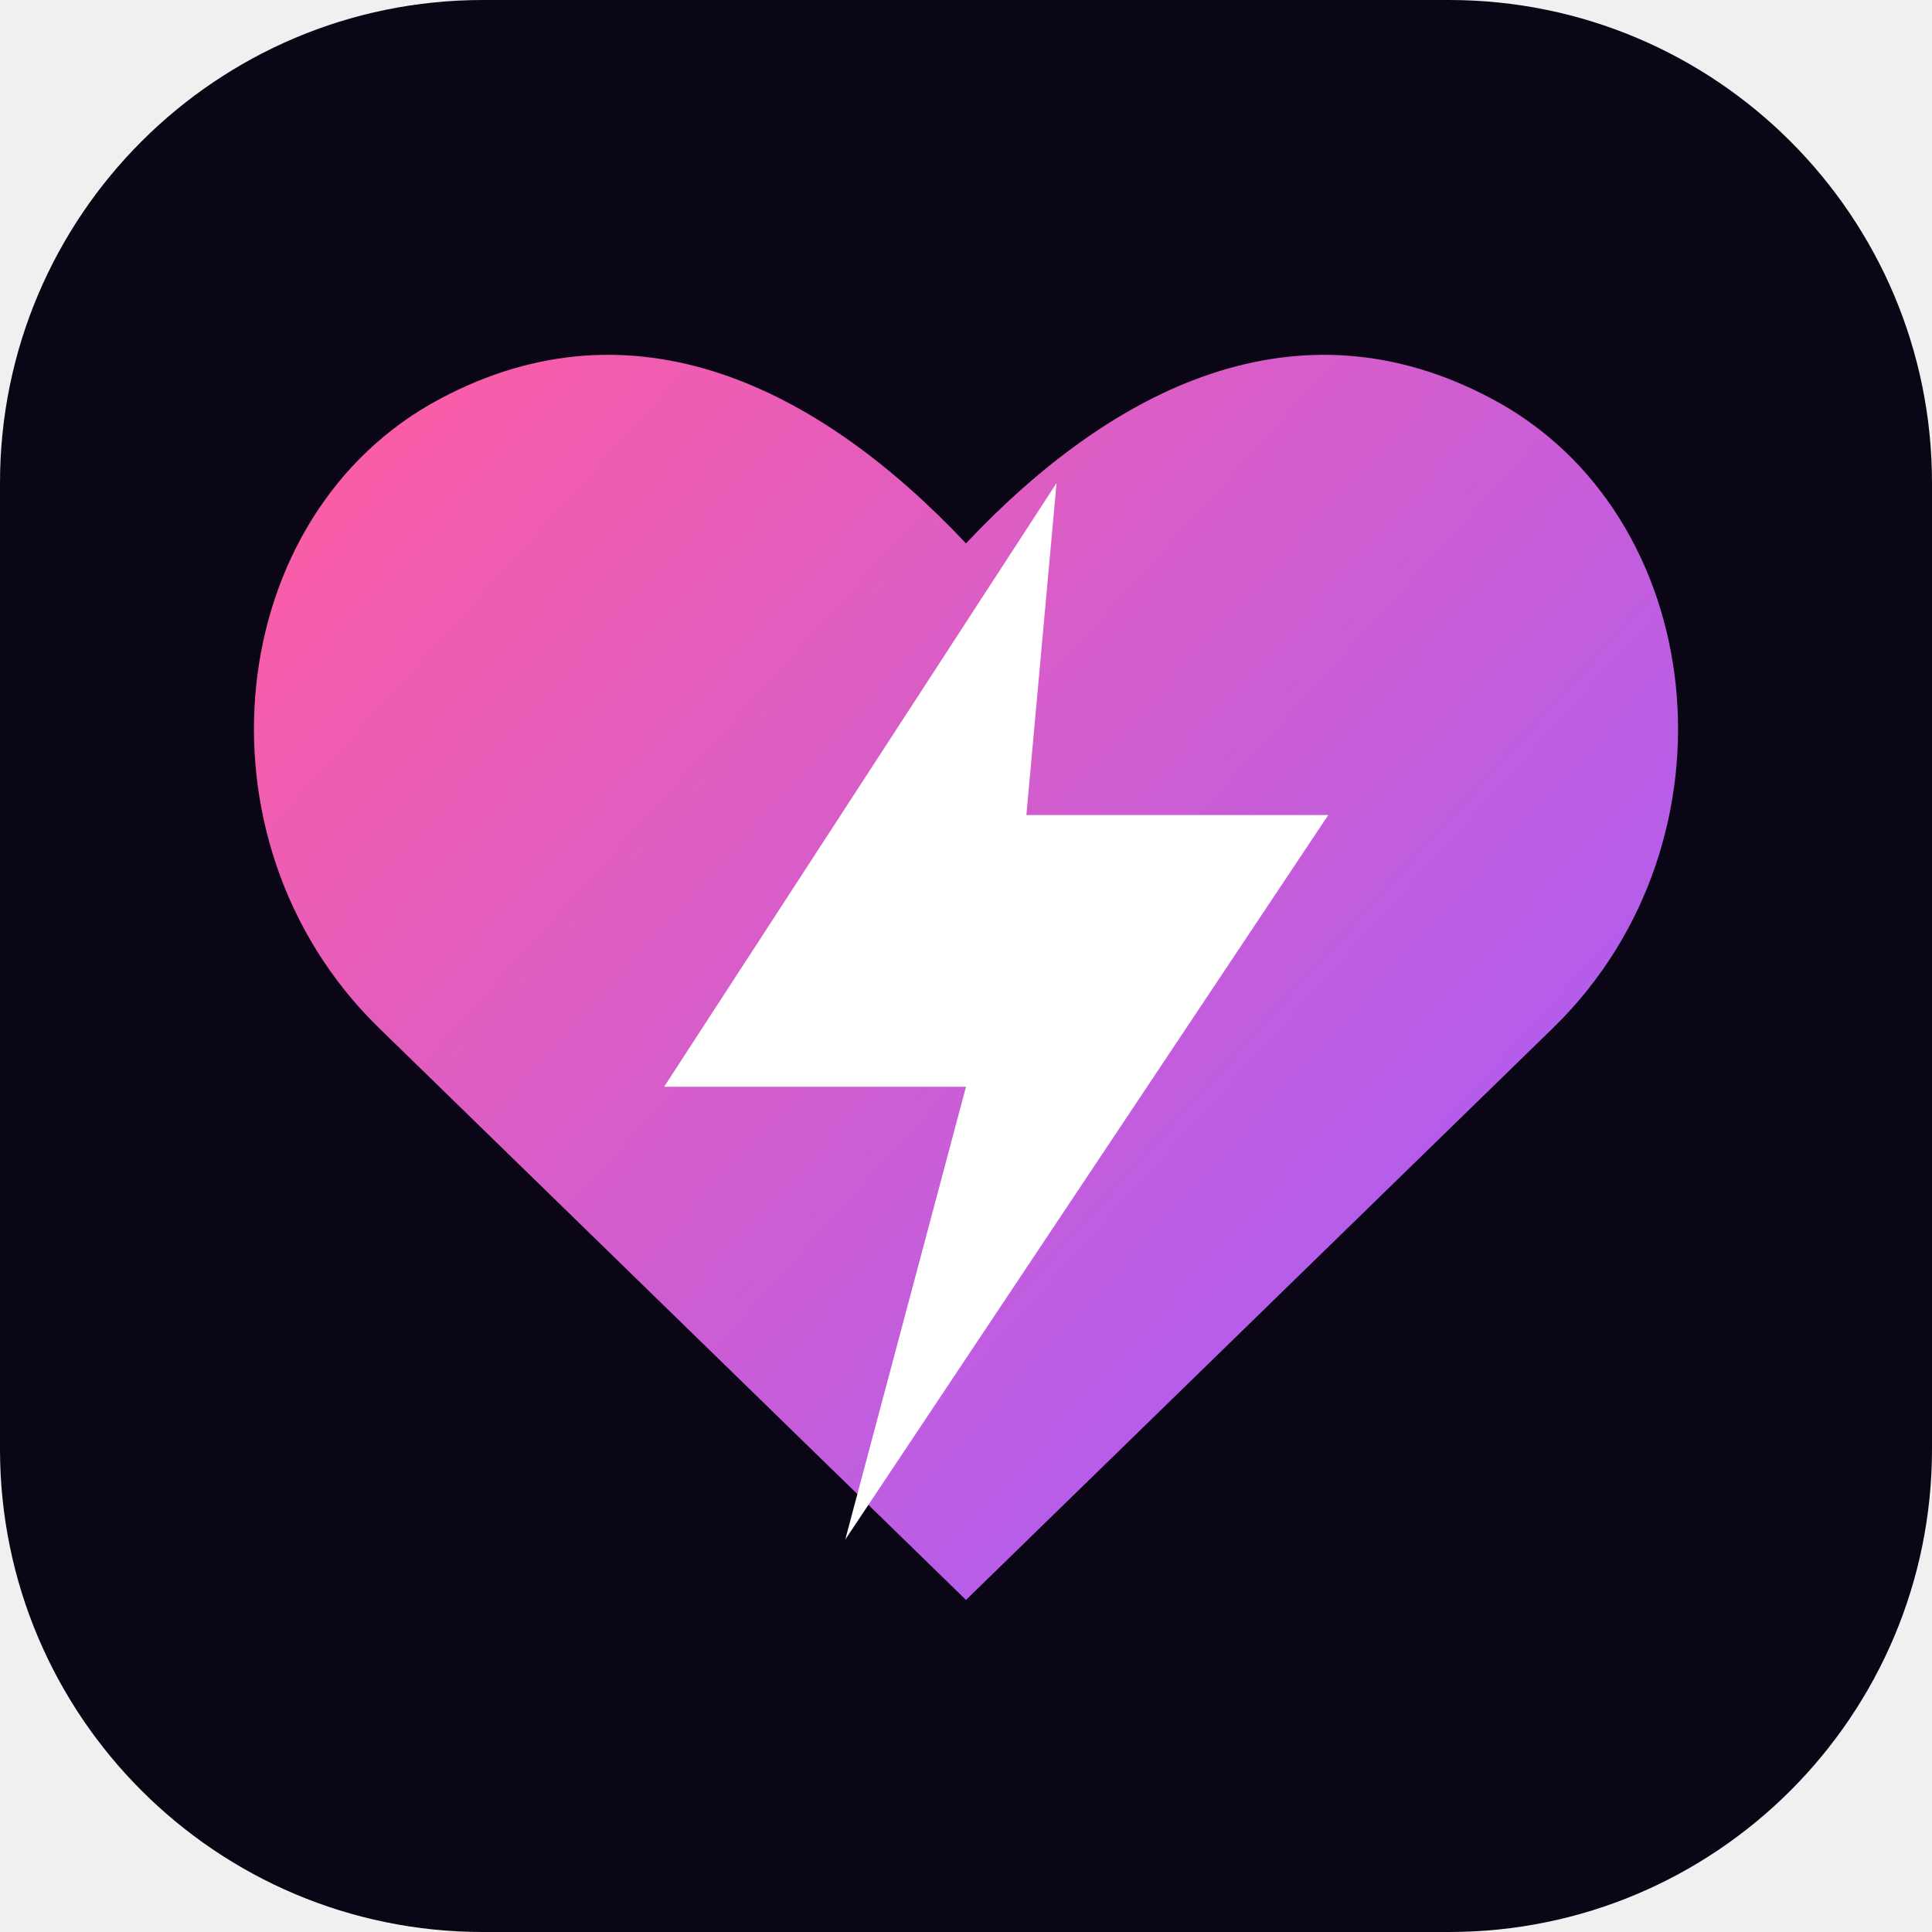
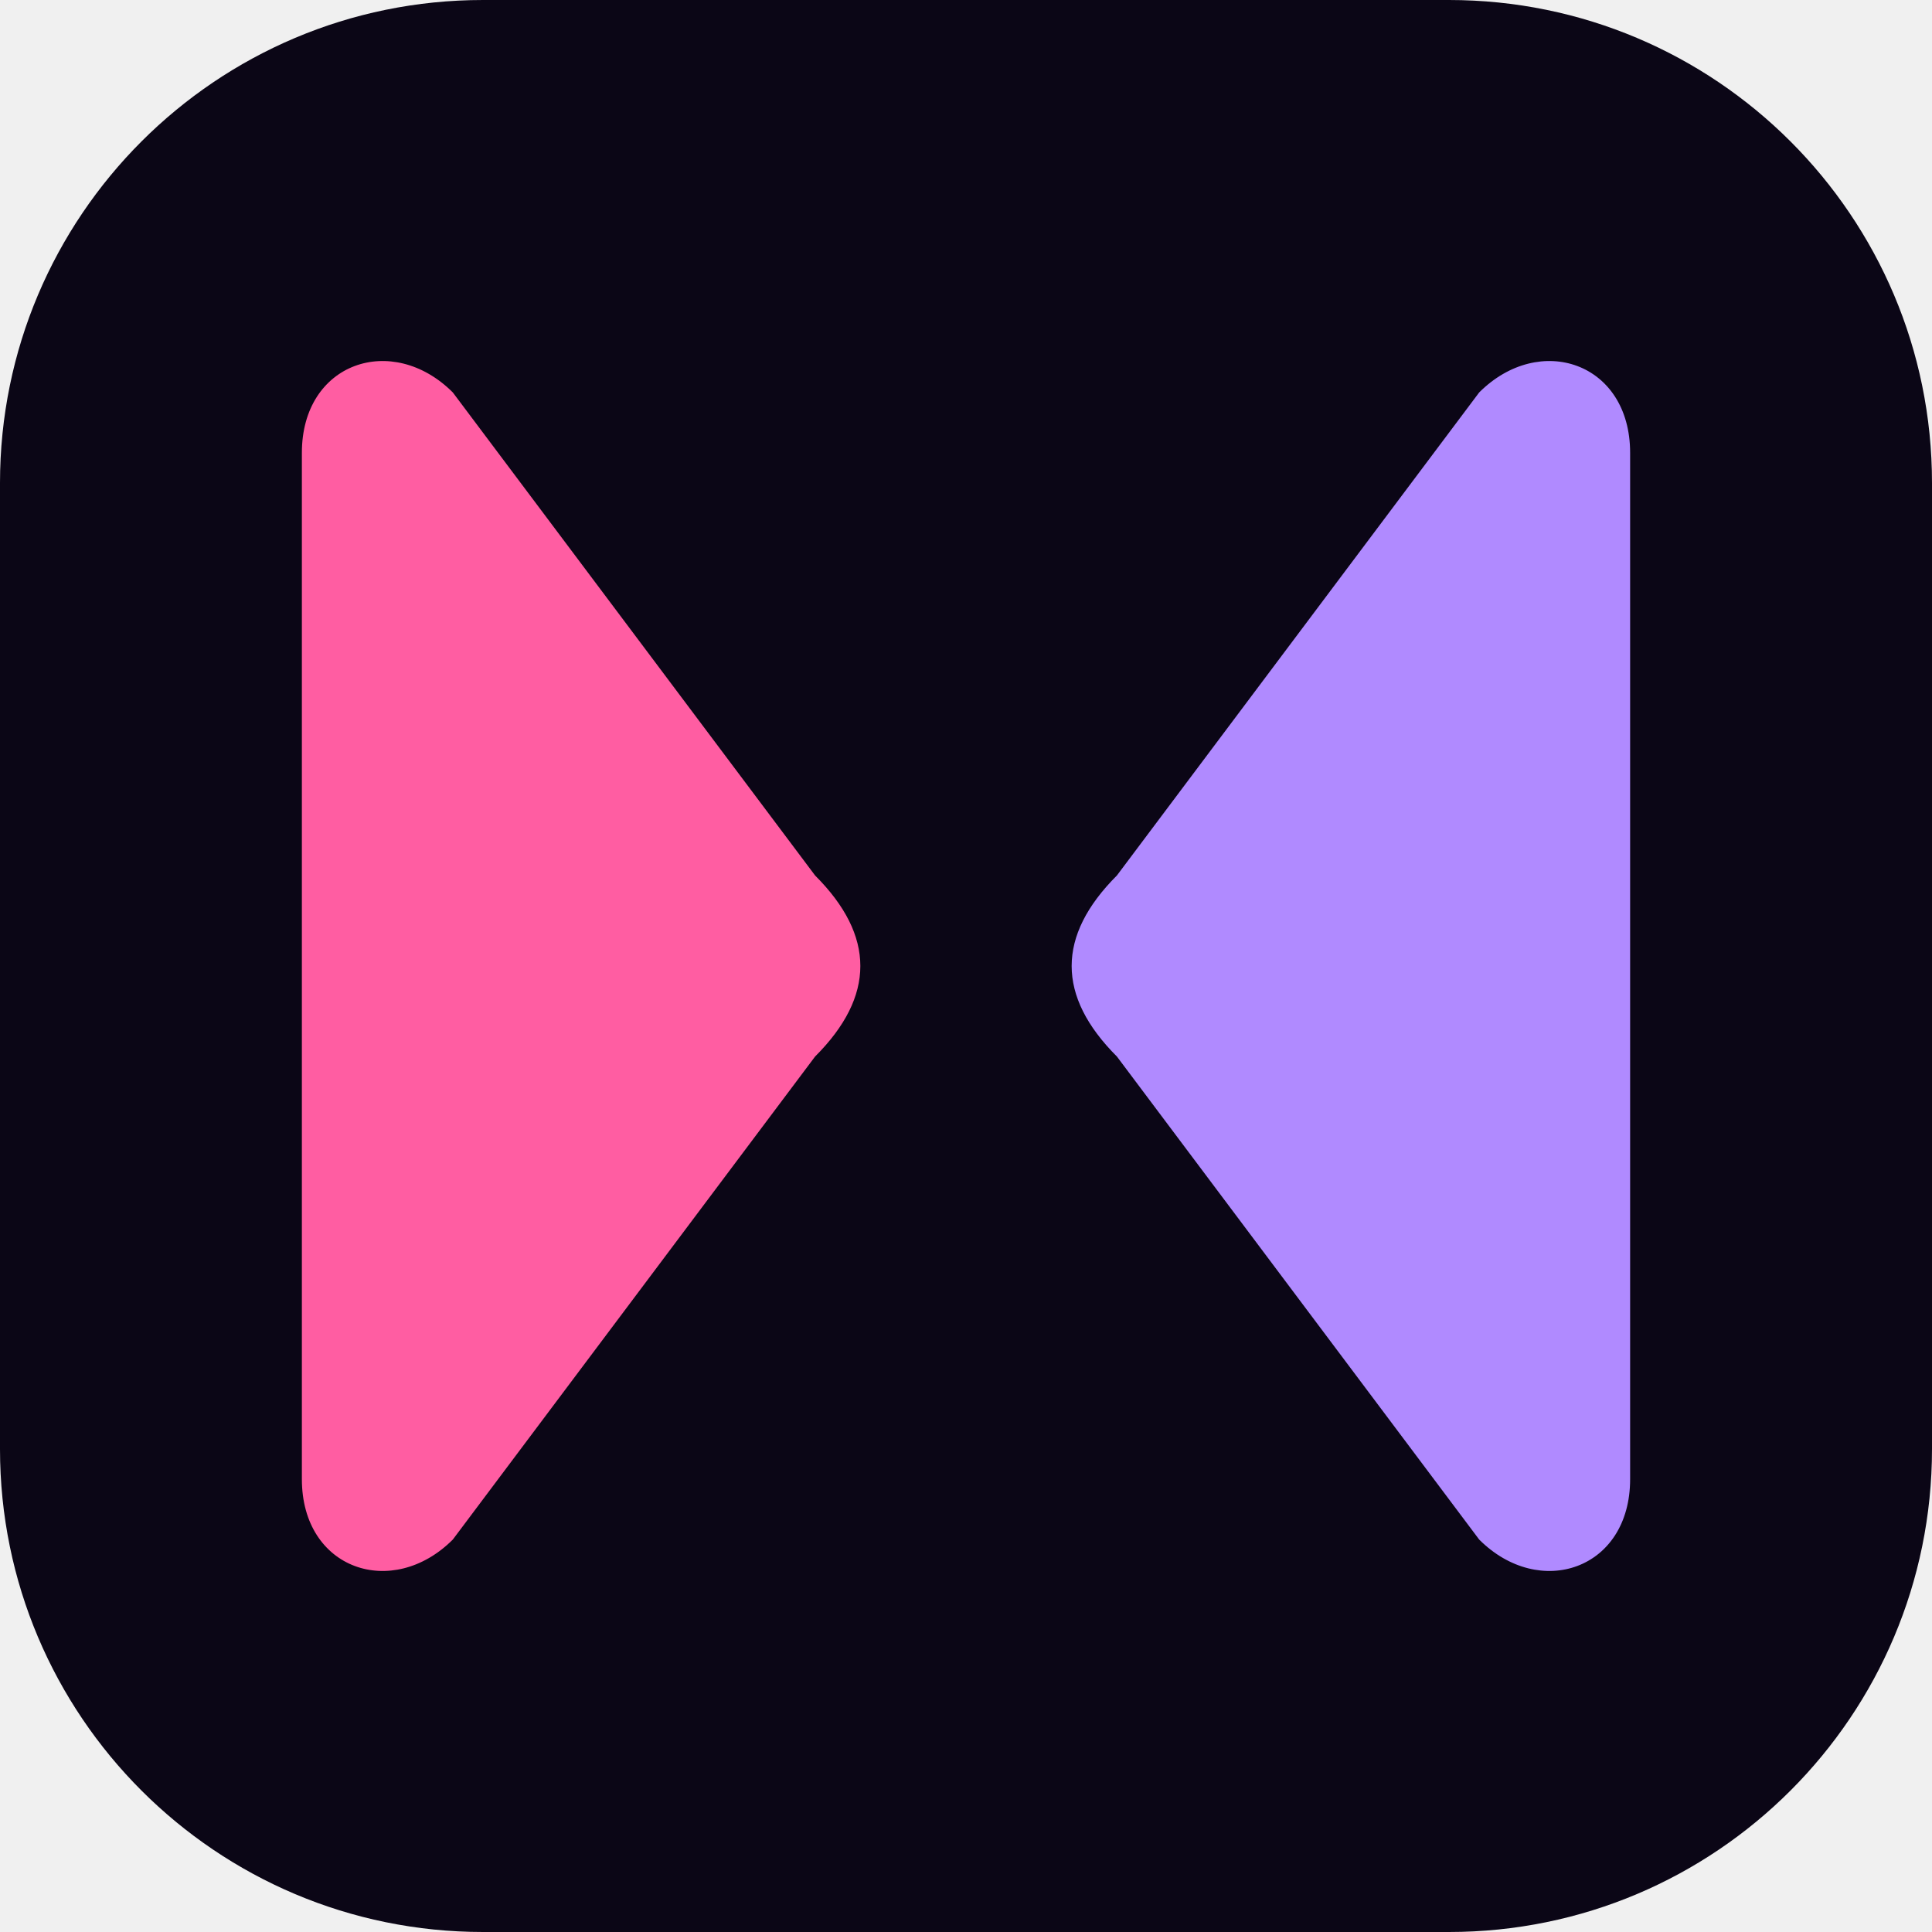
<svg xmlns="http://www.w3.org/2000/svg" width="64" height="64" viewBox="0 0 64 64">
-   <defs>
-     <linearGradient id="spark" x1="10" y1="12" x2="53" y2="51" gradientUnits="userSpaceOnUse">
-       <stop stop-color="#ff5da2" />
-       <stop offset="1" stop-color="#a05dff" />
-     </linearGradient>
-   </defs>
  <rect width="64" height="64" rx="16" fill="#0b0616" />
-   <path d="M32 53 12.5 34C6.2 27.8 7.4 17 14.6 13.2 21 9.8 27.1 12.8 32 18c4.9-5.2 11-8.2 17.4-4.8 7.2 3.8 8.4 14.6 2.1 20.8Z" fill="url(#spark)" />
-   <path d="m35 16-13 20h10l-4 15 16-24H34Z" fill="#fff" />
+   <path d="M10 15c0-3 3-4 5-2l12 16c2 2 2 4 0 6L15 51c-2 2-5 1-5-2Z" fill="#ff5da2" />
+   <path d="M54 15c0-3-3-4-5-2L37 29c-2 2-2 4 0 6l12 16c2 2 5 1 5-2Z" fill="#b08aff" />
</svg>
